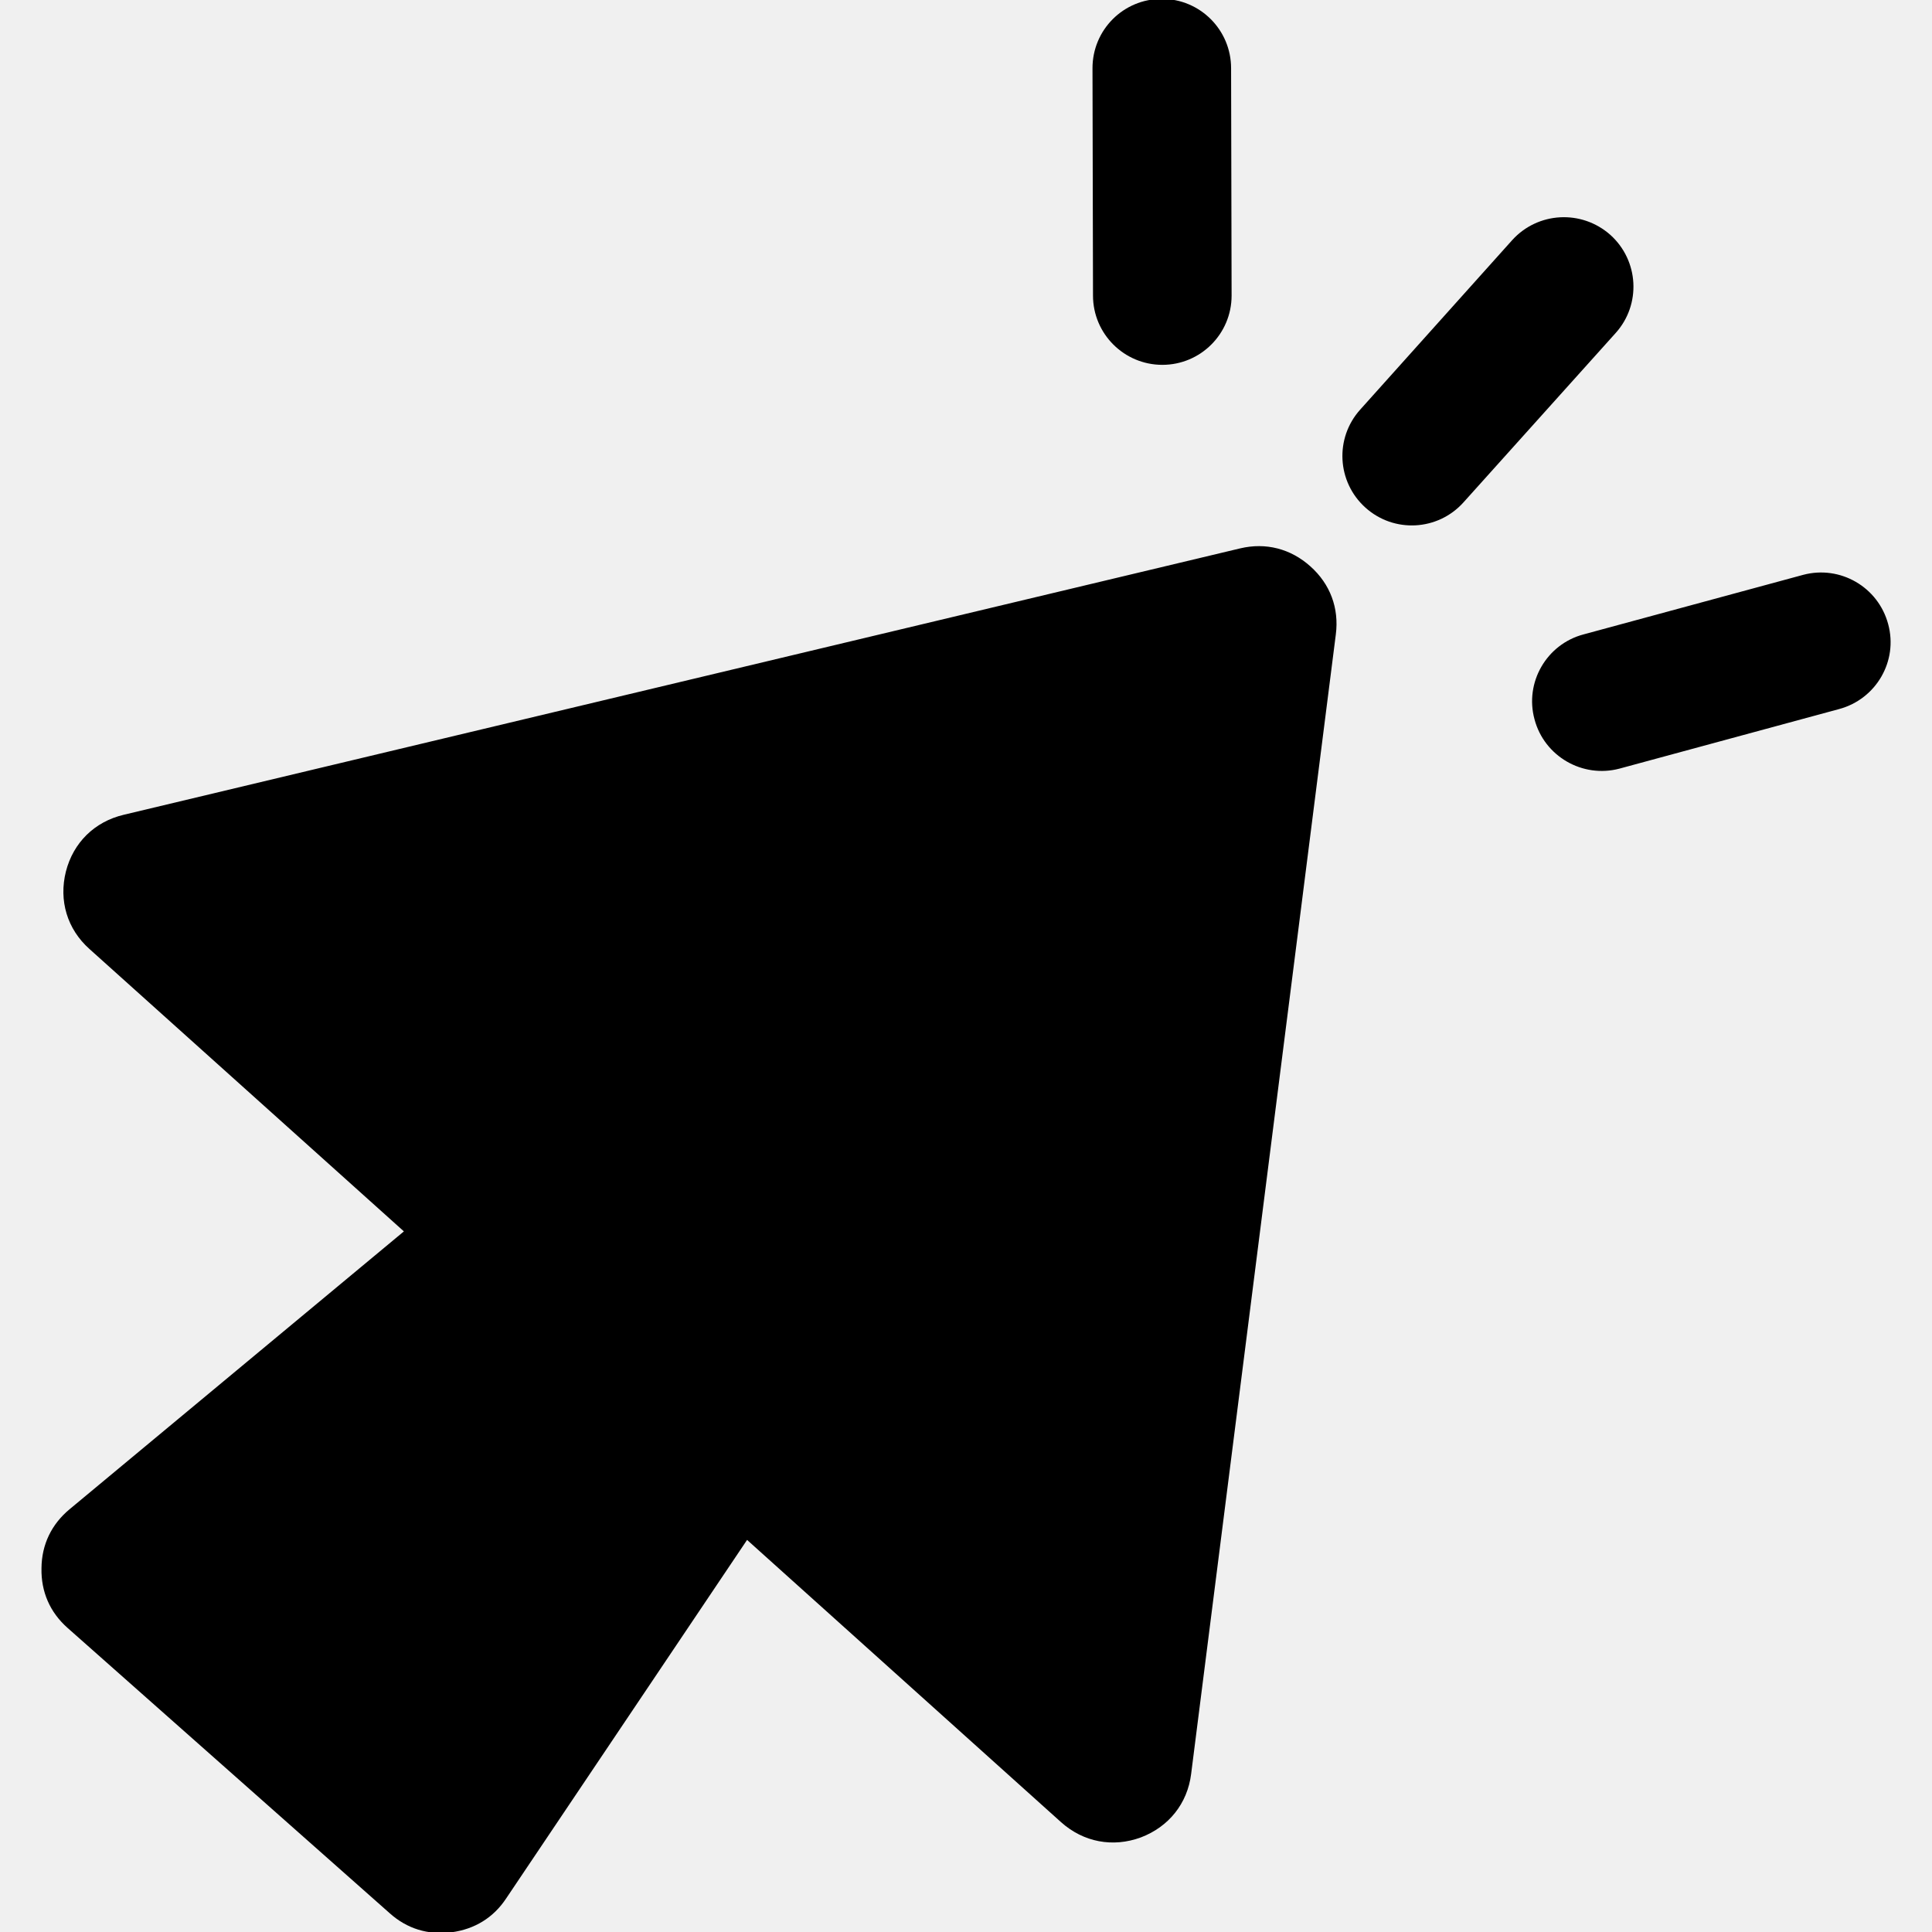
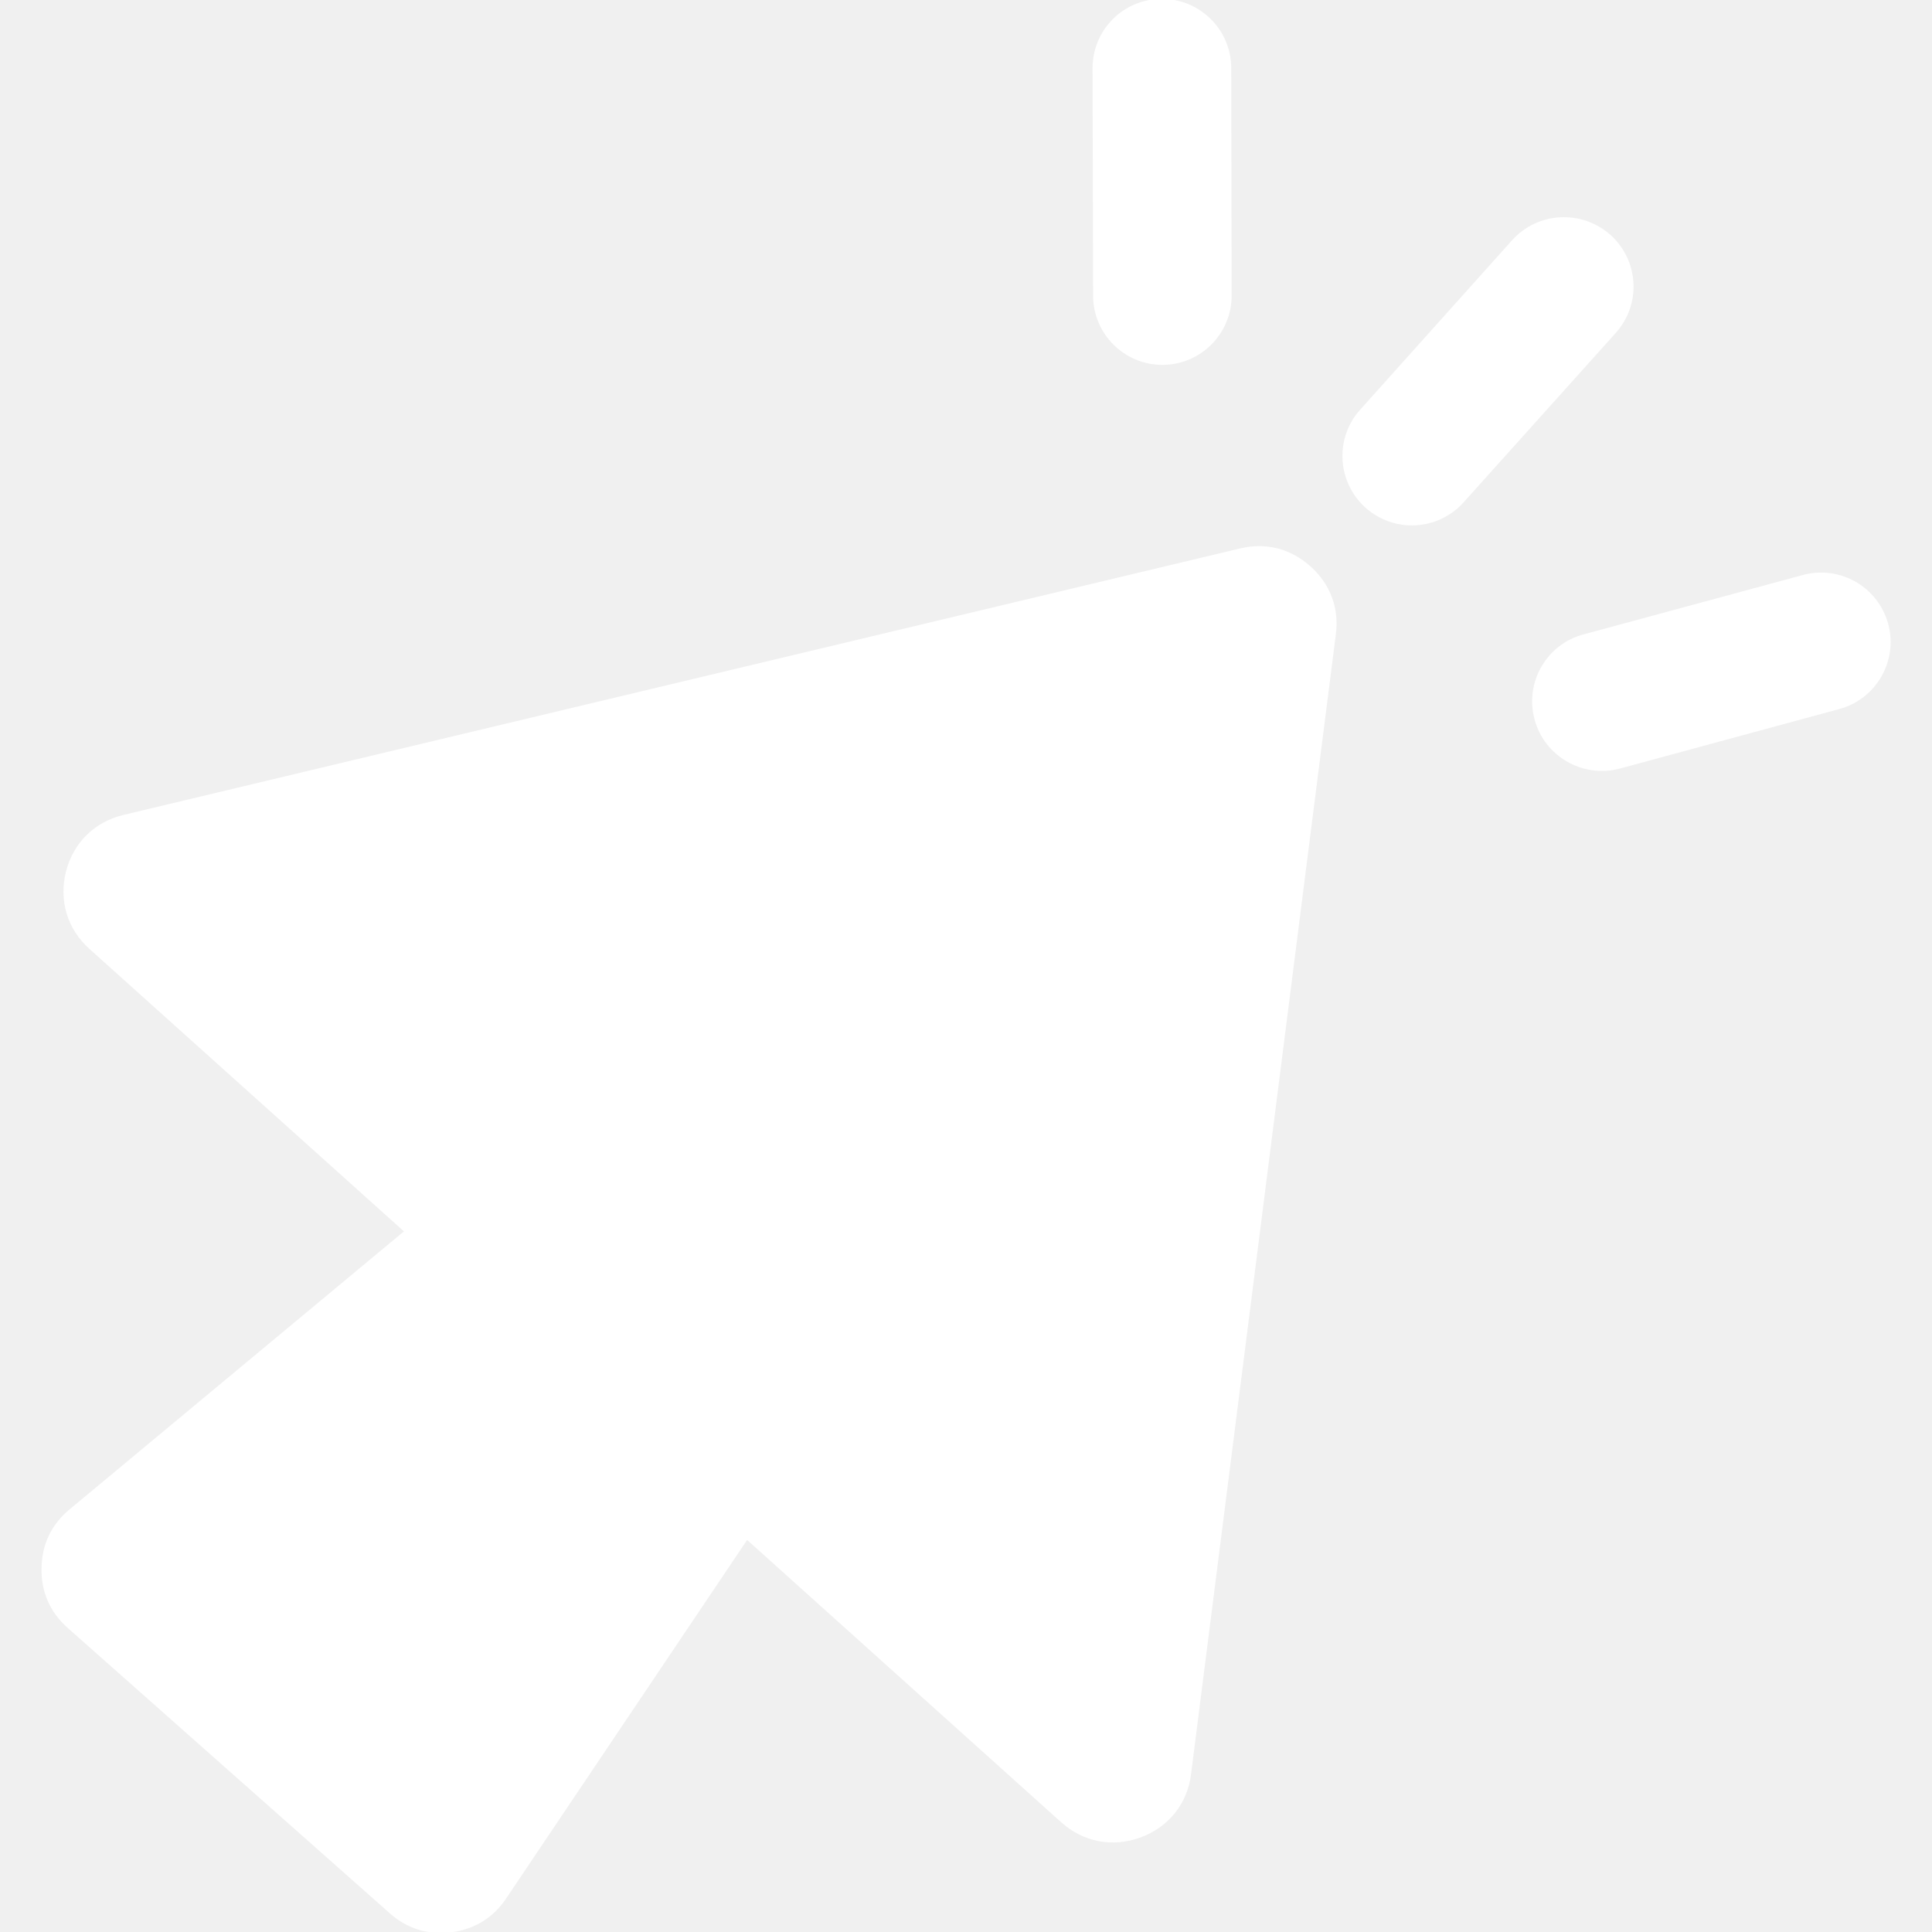
- <svg xmlns="http://www.w3.org/2000/svg" width="19" height="19" viewBox="0 0 19 19" fill="none">
-   <g clip-path="url(#clip0_5141_775)">
-     <path fill-rule="evenodd" clip-rule="evenodd" d="M10.436 17.921L7.347 15.144L4.979 18.668C4.853 18.86 4.666 18.973 4.439 19.003C4.209 19.031 4.002 18.968 3.831 18.814L0.665 16.01C0.491 15.856 0.403 15.654 0.408 15.422C0.41 15.19 0.506 14.99 0.686 14.841L3.972 12.11L0.88 9.333C0.66 9.137 0.577 8.856 0.648 8.571C0.721 8.286 0.93 8.081 1.216 8.013L12.196 5.393C12.448 5.333 12.693 5.396 12.887 5.57C13.082 5.744 13.17 5.981 13.137 6.239L11.714 17.446C11.678 17.736 11.494 17.966 11.219 18.07C10.944 18.171 10.656 18.117 10.436 17.921ZM12.112 2.907C12.112 3.283 11.807 3.588 11.431 3.588C11.055 3.588 10.749 3.283 10.749 2.907L10.744 0.671C10.744 0.294 11.047 -0.011 11.426 -0.011C11.802 -0.011 12.107 0.294 12.107 0.671L12.112 2.907ZM14.392 4.941C14.139 5.222 13.708 5.244 13.428 4.992C13.147 4.739 13.125 4.308 13.377 4.028L14.871 2.362C15.124 2.082 15.555 2.059 15.838 2.311C16.118 2.564 16.141 2.995 15.889 3.275L14.392 4.941ZM15.926 7.559C15.563 7.655 15.187 7.438 15.091 7.074C14.992 6.711 15.21 6.335 15.573 6.239L17.734 5.653C18.097 5.557 18.471 5.772 18.569 6.138C18.668 6.501 18.451 6.875 18.087 6.973L15.926 7.559Z" fill="black" />
+ <svg xmlns="http://www.w3.org/2000/svg" width="14" height="14" viewBox="0 0 14 14" fill="none">
+   <g clip-path="url(#clip0_5212_3996)">
+     <path fill-rule="evenodd" clip-rule="evenodd" d="M7.69 13.205L5.414 11.159L3.669 13.755C3.576 13.896 3.439 13.98 3.271 14.002C3.102 14.023 2.949 13.976 2.823 13.863L0.491 11.797C0.362 11.683 0.297 11.534 0.301 11.363C0.303 11.192 0.373 11.045 0.506 10.936L2.927 8.923L0.649 6.877C0.487 6.732 0.426 6.526 0.478 6.316C0.532 6.105 0.686 5.955 0.896 5.905L8.987 3.974C9.173 3.929 9.353 3.976 9.496 4.104C9.64 4.232 9.705 4.407 9.68 4.597L8.631 12.855C8.605 13.069 8.47 13.238 8.267 13.314C8.064 13.389 7.852 13.35 7.69 13.205ZM8.925 2.142C8.925 2.419 8.7 2.644 8.423 2.644C8.146 2.644 7.921 2.419 7.921 2.142L7.917 0.494C7.917 0.217 8.14 -0.008 8.419 -0.008C8.697 -0.008 8.922 0.217 8.922 0.494L8.925 2.142ZM10.605 3.641C10.419 3.847 10.101 3.864 9.894 3.678C9.688 3.492 9.671 3.174 9.857 2.968L10.958 1.74C11.144 1.534 11.462 1.517 11.671 1.703C11.877 1.889 11.894 2.207 11.708 2.413L10.605 3.641ZM11.736 5.57C11.468 5.64 11.191 5.48 11.12 5.213C11.047 4.945 11.207 4.668 11.475 4.597L13.067 4.166C13.335 4.095 13.61 4.253 13.683 4.523C13.755 4.79 13.595 5.066 13.328 5.138L11.736 5.57Z" fill="white" />
  </g>
  <defs>
-     <clipPath id="clip0_5141_775">
-       <rect width="19" height="19" fill="white" />
+     <clipPath id="clip0_5212_3996">
+       <rect width="14" height="14" fill="white" />
    </clipPath>
  </defs>
</svg>
